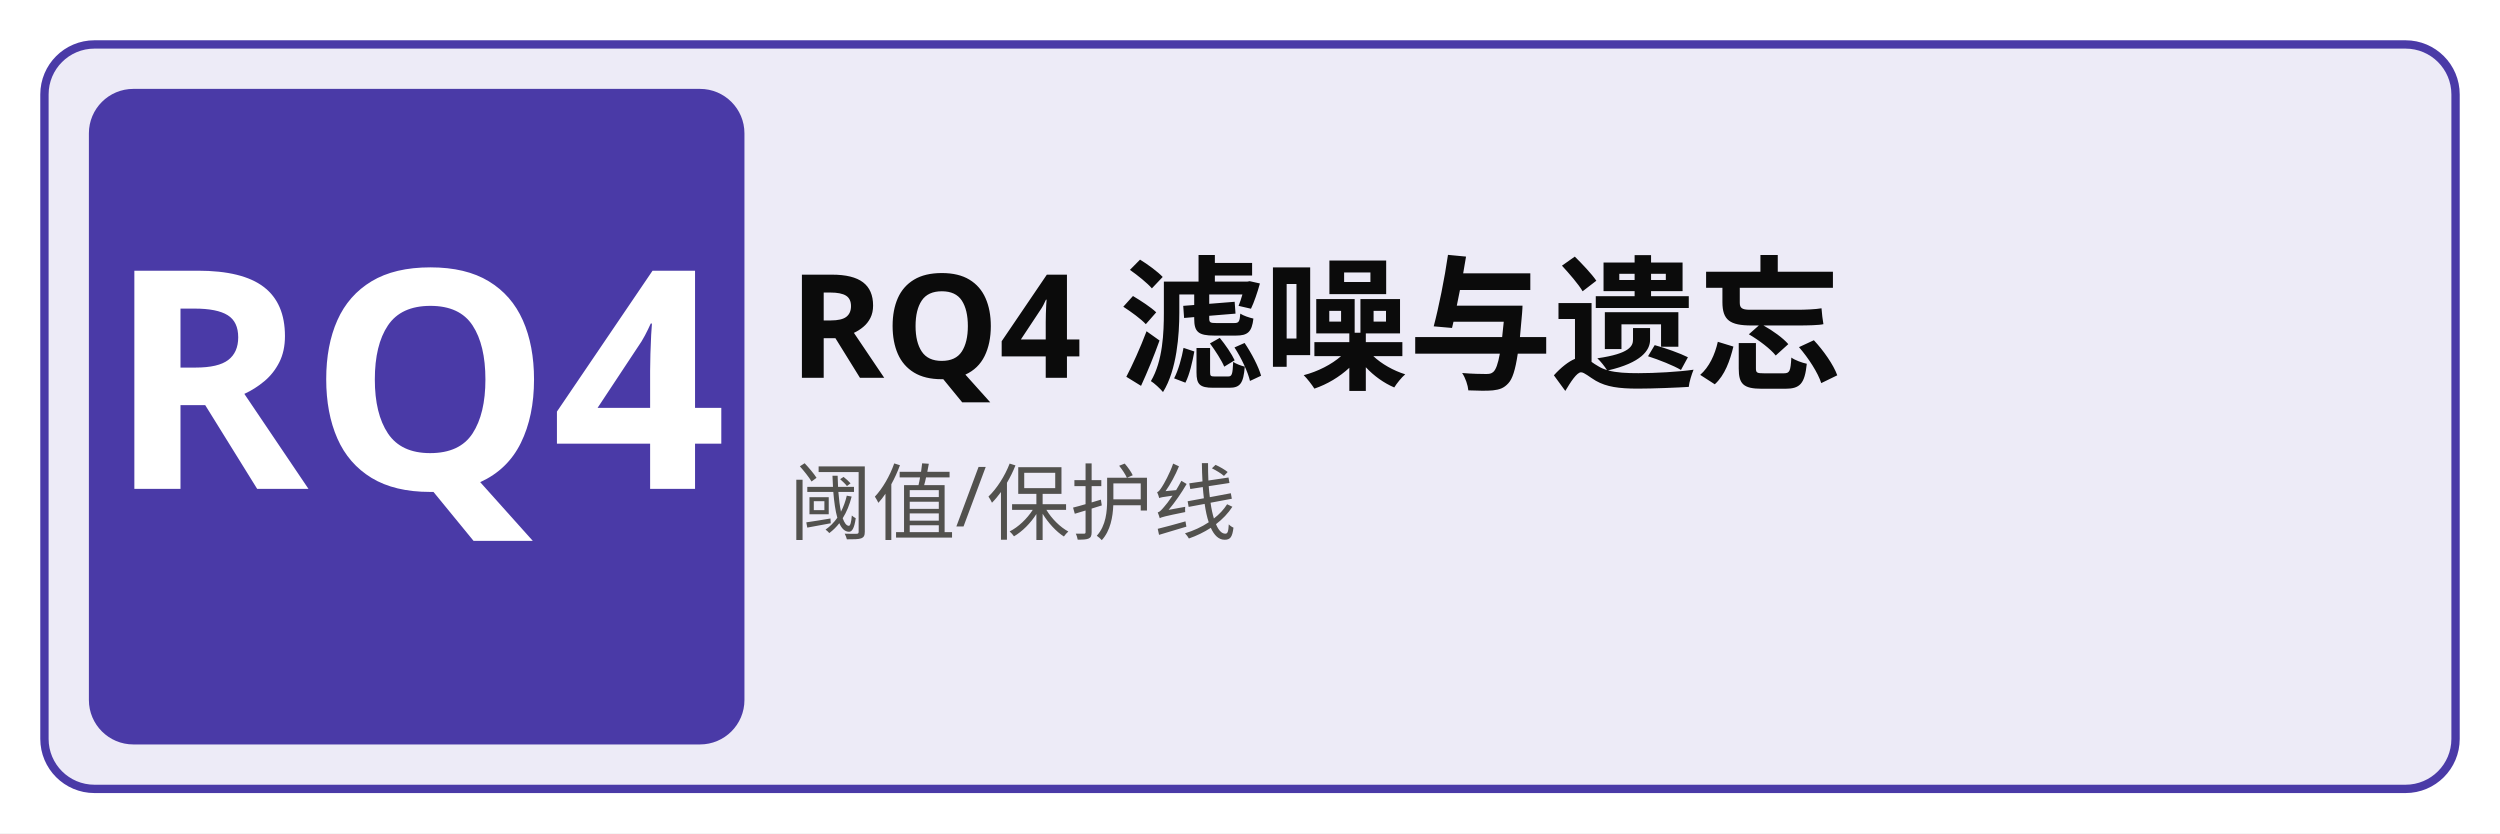
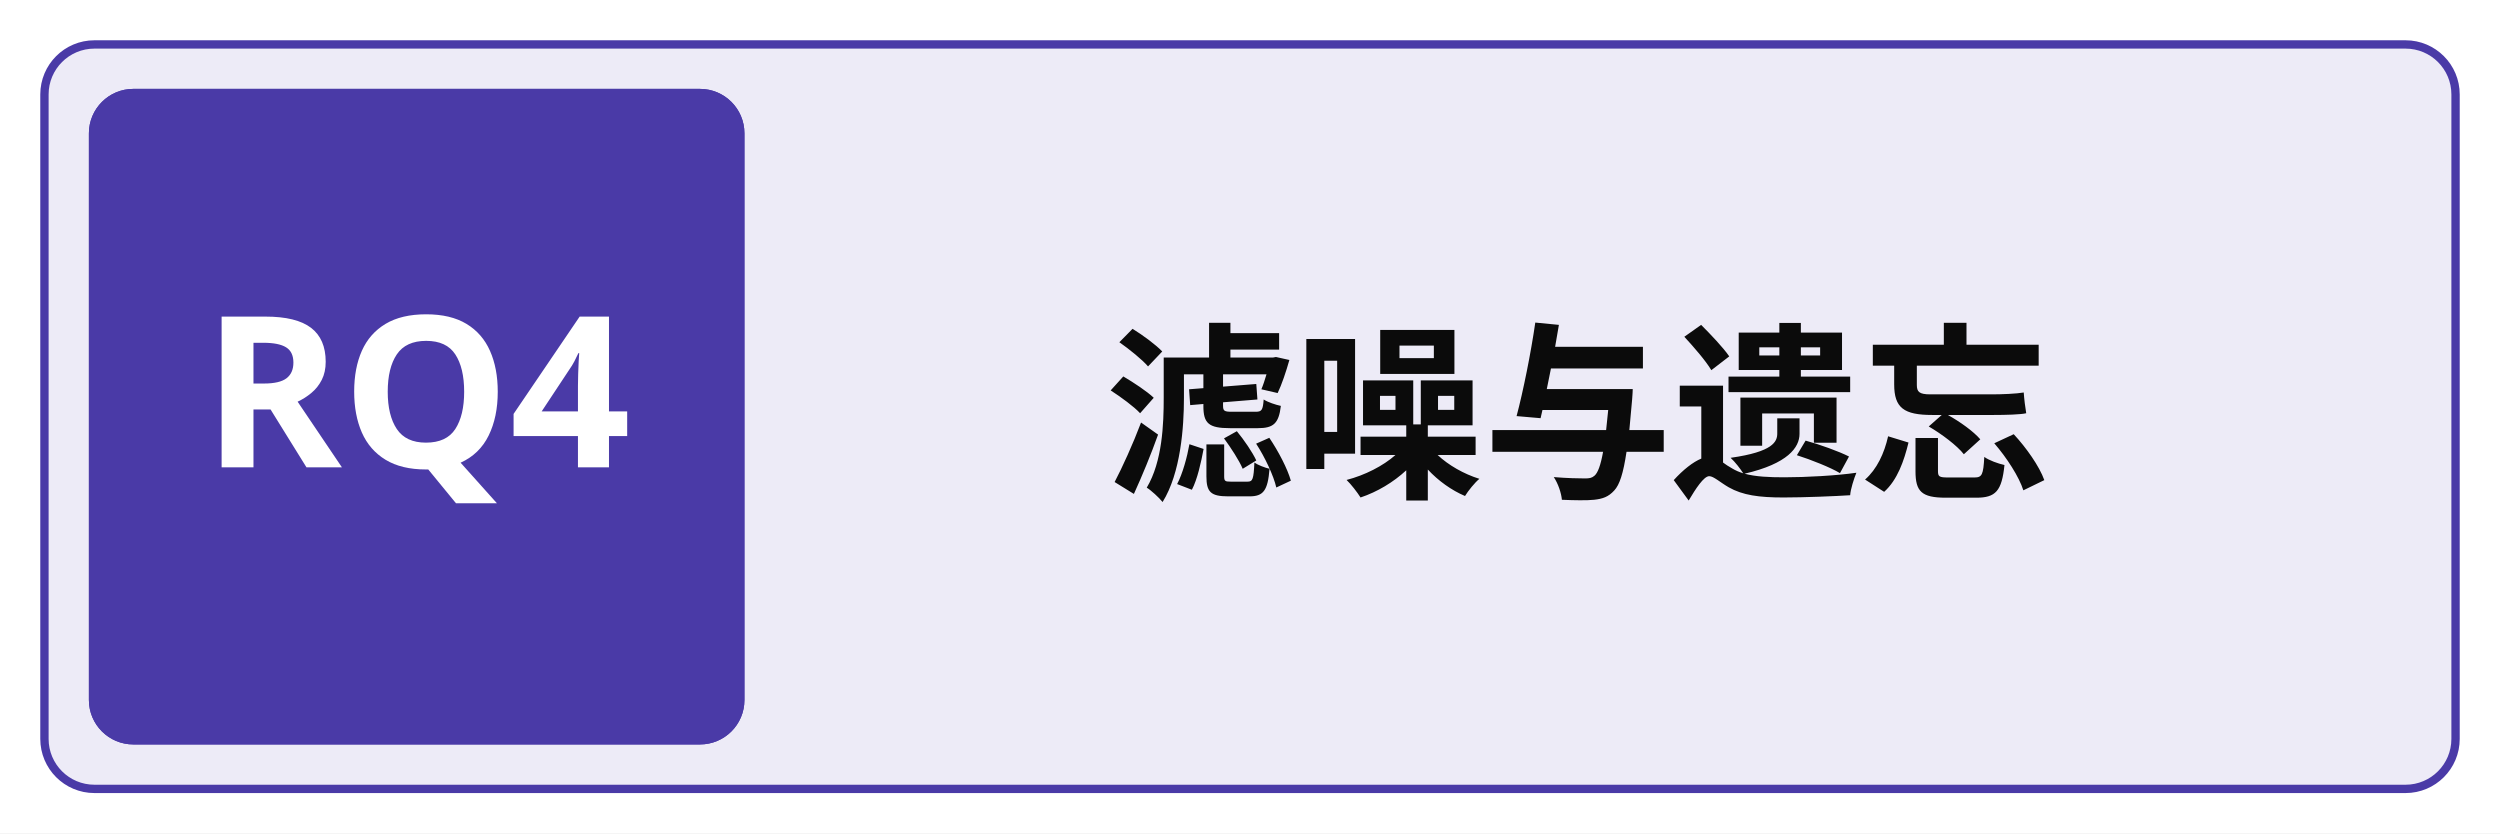
<svg xmlns="http://www.w3.org/2000/svg" width="900" height="300" viewBox="0 0 900 300">
  <defs>
    <marker id="arw" viewBox="0 0 10 10" refX="9" refY="5" markerWidth="5" markerHeight="5" orient="auto-start-reverse">
      <path d="M0,0 L10,5 L0,10 z" fill="#52514E" />
    </marker>
    <marker id="arwb" viewBox="0 0 10 10" refX="9" refY="5" markerWidth="5" markerHeight="5" orient="auto-start-reverse">
      <path d="M0,0 L10,5 L0,10 z" fill="#2A78D6" />
    </marker>
  </defs>
  <rect x="0" y="0" width="900" height="300" fill="#FFFFFF" />
  <rect x="16" y="16" width="868" height="268" rx="18" fill="#EDEBF7" stroke="#4A3AA7" stroke-width="3" />
  <rect x="32" y="32" width="236" height="236" rx="16" fill="#4A3AA7" />
-   <text x="150.0" y="176.0" font-size="110px" font-weight="700" fill="#FFFFFF" text-anchor="middle" font-family="Microsoft YaHei, SimHei, sans-serif">RQ4</text>
-   <text x="284" y="136.0" font-size="52px" font-weight="700" fill="#0B0B0B" font-family="Microsoft YaHei, SimHei, sans-serif">RQ4 滤噪与遗忘</text>
-   <text x="284" y="192.0" font-size="30px" font-weight="400" fill="#52514E" font-family="Microsoft YaHei, SimHei, sans-serif">阈值/保护线</text>
+   <rect x="32" y="32" width="236" height="236" rx="16" fill="#4A3AA7" />
+   <text x="150.0" y="168.24" font-size="76px" font-weight="700" fill="#FFFFFF" text-anchor="middle" font-family="Microsoft YaHei, SimHei, sans-serif">RQ4</text>
+   <text x="568.0" y="174.0" font-size="68px" font-weight="700" fill="#0B0B0B" text-anchor="middle" font-family="Microsoft YaHei, SimHei, sans-serif">滤噪与遗忘</text>
</svg>
